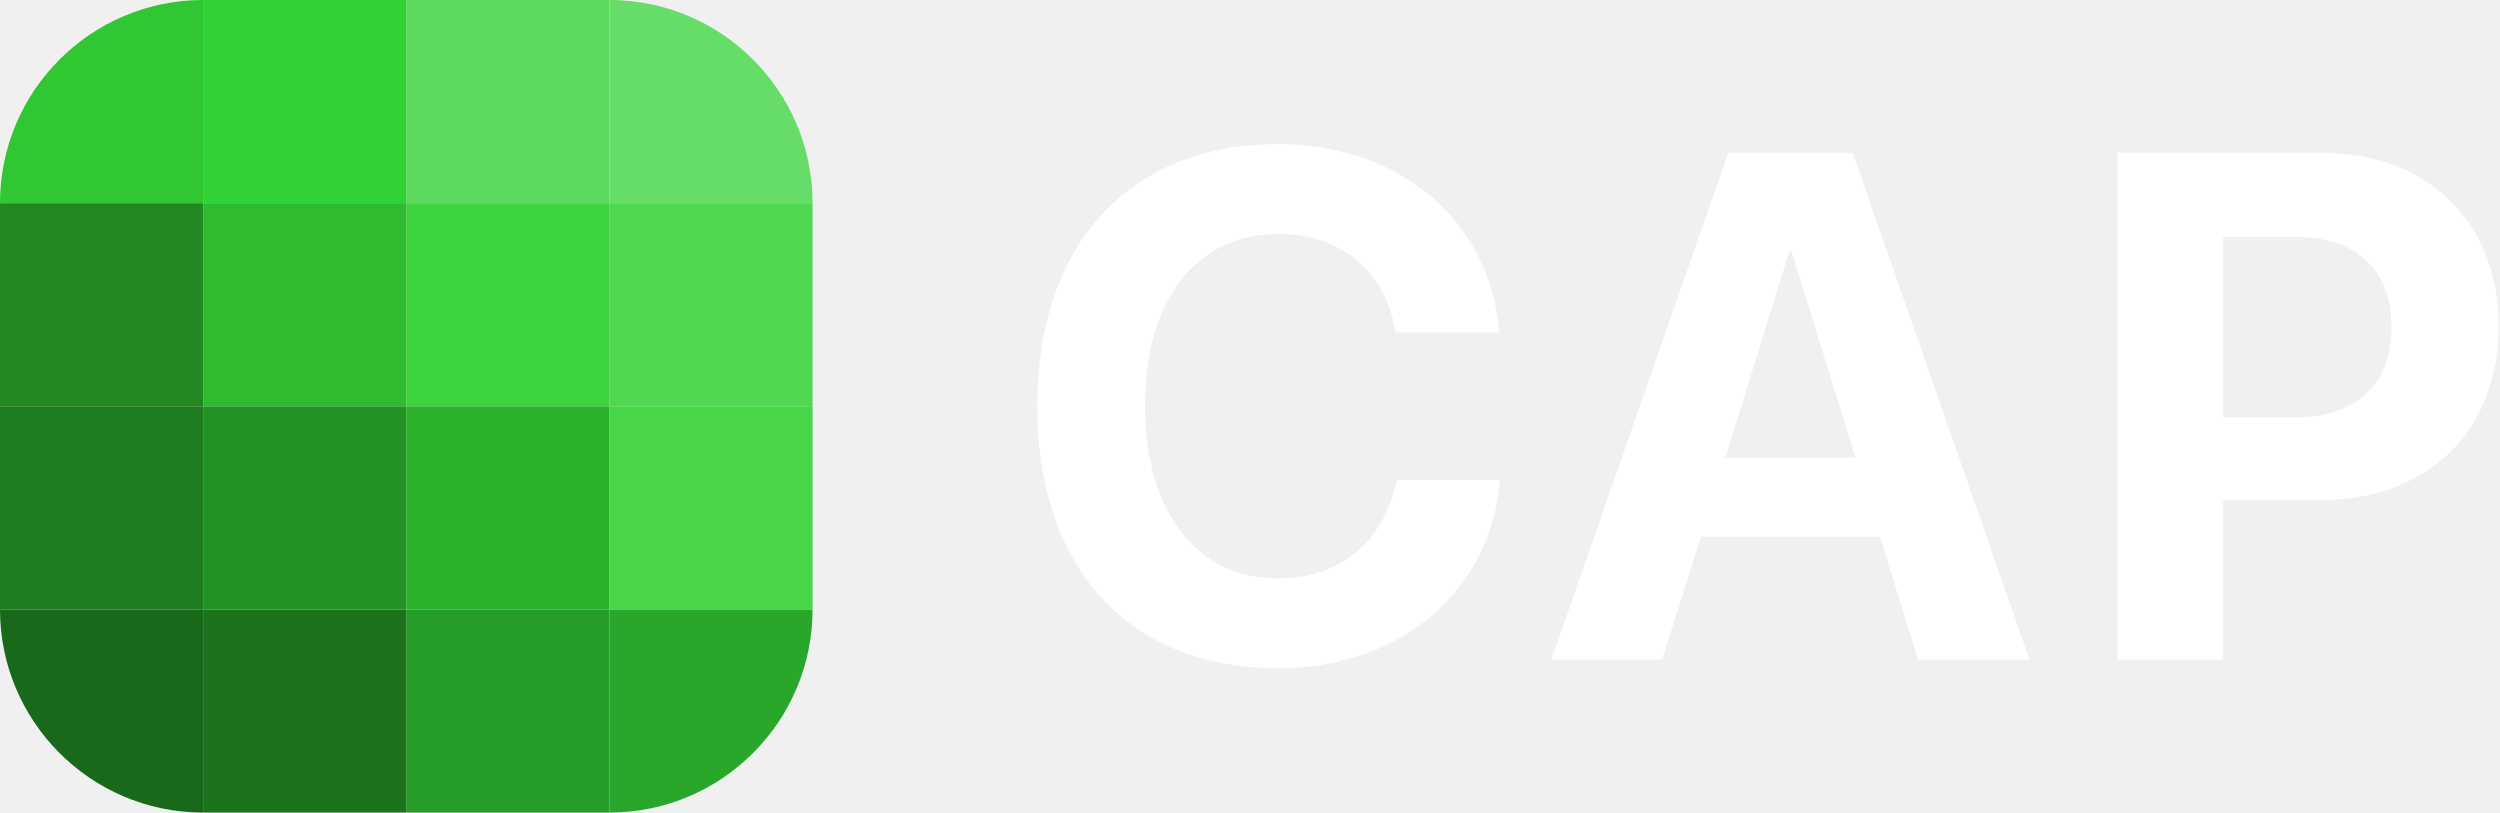
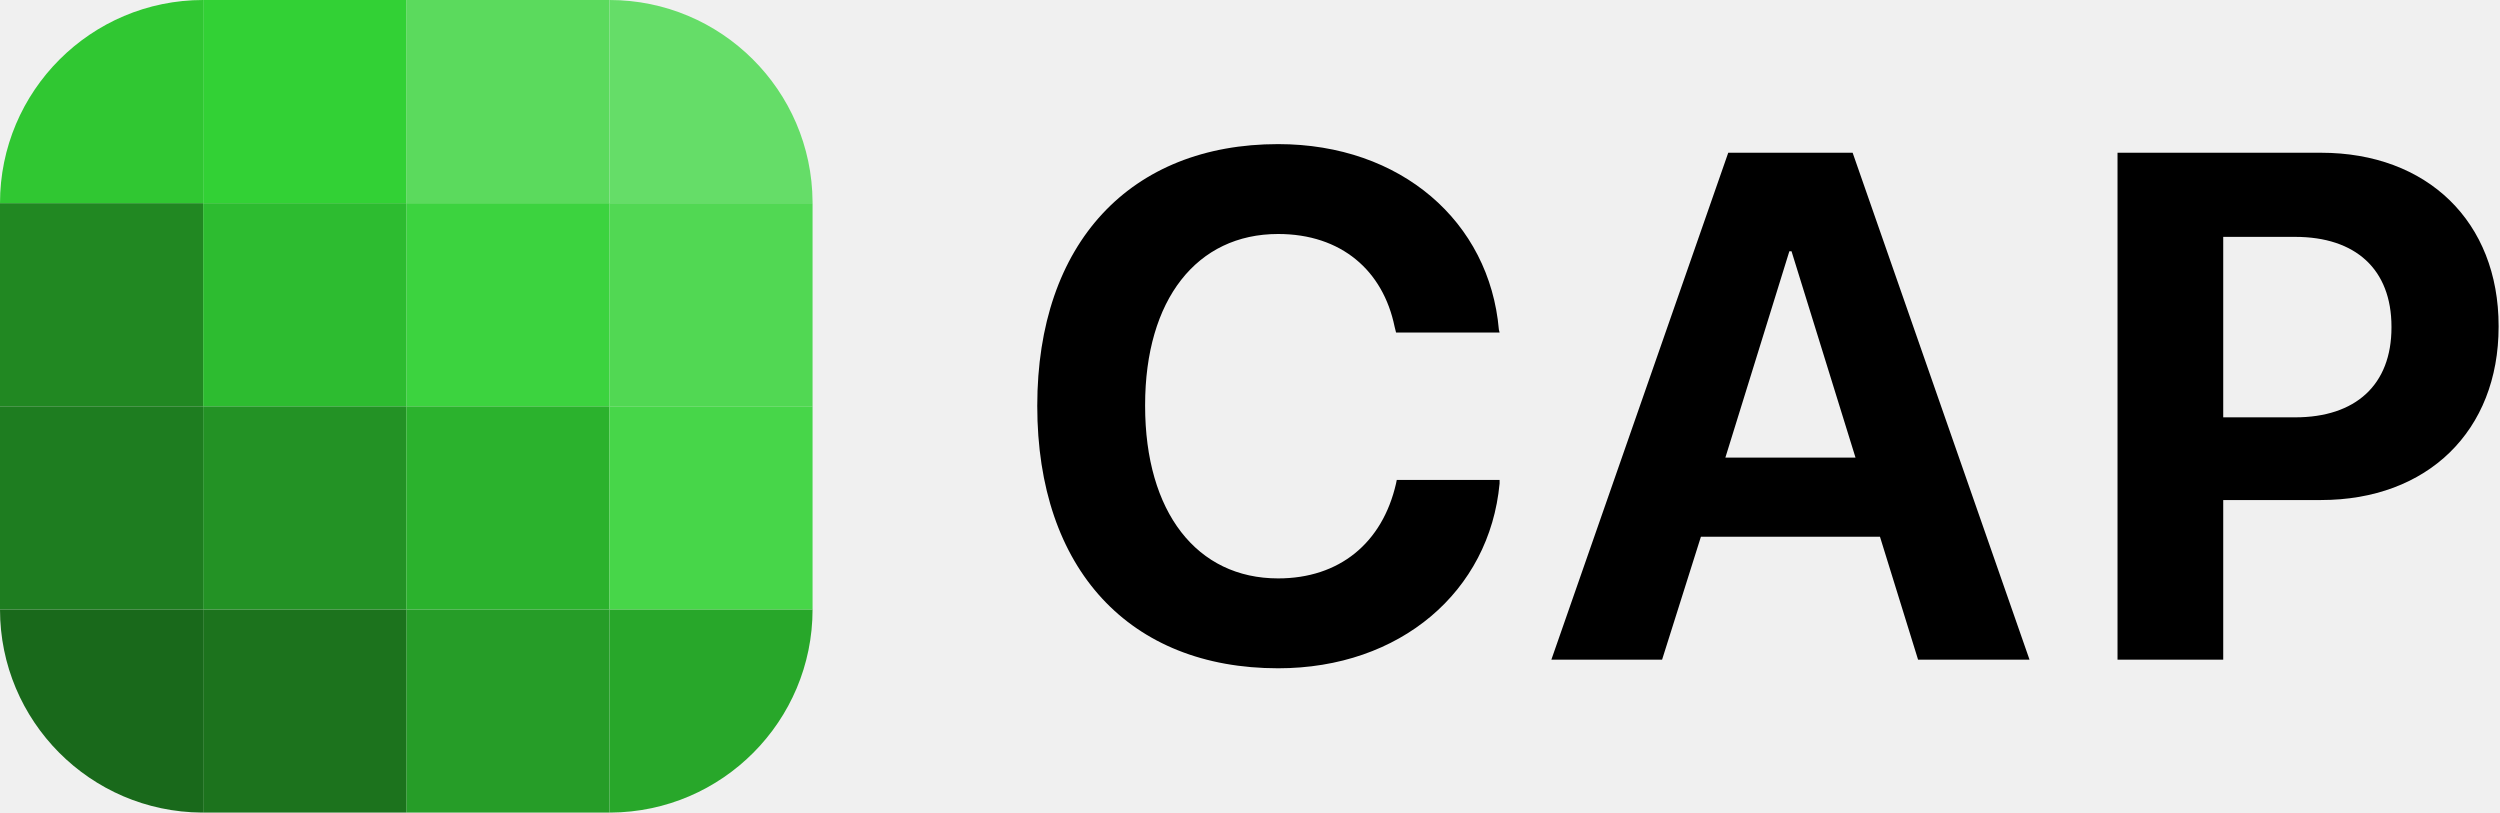
<svg xmlns="http://www.w3.org/2000/svg" width="100%" height="100%" viewBox="0 0 923 300" version="1.1" xml:space="preserve" style="fill-rule:evenodd;clip-rule:evenodd;stroke-linejoin:round;stroke-miterlimit:2;">
  <g transform="matrix(1,0,0,1,-300,-1800)">
    <g transform="matrix(5.3093,0,0,5.3093,-5186.21,-12834.6)">
      <g transform="matrix(50,0,0,50,1103.6,2802.28)">
-         <path d="M0.372,0.012C0.542,0.012 0.666,-0.095 0.68,-0.245L0.68,-0.25L0.537,-0.25L0.536,-0.245C0.517,-0.162 0.457,-0.113 0.372,-0.113C0.259,-0.113 0.187,-0.205 0.187,-0.353L0.187,-0.354C0.187,-0.501 0.259,-0.592 0.372,-0.592C0.46,-0.592 0.518,-0.541 0.534,-0.463L0.536,-0.455L0.68,-0.455L0.679,-0.459C0.666,-0.609 0.543,-0.717 0.372,-0.717C0.167,-0.717 0.037,-0.58 0.037,-0.353L0.037,-0.353C0.037,-0.125 0.166,0.012 0.372,0.012Z" style="fill:white;fill-rule:nonzero;" />
+         <path d="M0.372,0.012C0.542,0.012 0.666,-0.095 0.68,-0.245L0.68,-0.25L0.537,-0.25L0.536,-0.245C0.517,-0.162 0.457,-0.113 0.372,-0.113C0.259,-0.113 0.187,-0.205 0.187,-0.353L0.187,-0.354C0.187,-0.501 0.259,-0.592 0.372,-0.592C0.46,-0.592 0.518,-0.541 0.534,-0.463L0.536,-0.455L0.68,-0.455L0.679,-0.459C0.666,-0.609 0.543,-0.717 0.372,-0.717C0.167,-0.717 0.037,-0.58 0.037,-0.353L0.037,-0.353C0.037,-0.125 0.166,0.012 0.372,0.012Z" style="fill:#000;fill-rule:nonzero;" />
      </g>
      <g transform="matrix(50,0,0,50,1140.5,2802.28)">
-         <path d="M0.014,-0L0.168,-0L0.222,-0.171L0.471,-0.171L0.524,-0L0.679,-0L0.433,-0.705L0.26,-0.705L0.014,-0ZM0.345,-0.568L0.348,-0.568L0.437,-0.281L0.256,-0.281L0.345,-0.568Z" style="fill:white;fill-rule:nonzero;" />
+         <path d="M0.014,-0L0.168,-0L0.222,-0.171L0.471,-0.171L0.524,-0L0.679,-0L0.433,-0.705L0.26,-0.705L0.014,-0ZM0.345,-0.568L0.348,-0.568L0.437,-0.281L0.256,-0.281L0.345,-0.568Z" style="fill:#000;fill-rule:nonzero;" />
      </g>
      <g transform="matrix(50,0,0,50,1177.62,2802.28)">
-         <path d="M0.059,-0L0.206,-0L0.206,-0.222L0.342,-0.222C0.49,-0.222 0.589,-0.318 0.589,-0.463L0.589,-0.464C0.589,-0.609 0.49,-0.705 0.342,-0.705L0.059,-0.705L0.059,-0ZM0.306,-0.588C0.39,-0.588 0.44,-0.543 0.44,-0.463L0.44,-0.462C0.44,-0.382 0.39,-0.337 0.306,-0.337L0.206,-0.337L0.206,-0.588L0.306,-0.588Z" style="fill:white;fill-rule:nonzero;" />
+         <path d="M0.059,-0L0.206,-0L0.206,-0.222L0.342,-0.222C0.49,-0.222 0.589,-0.318 0.589,-0.463L0.589,-0.464C0.589,-0.609 0.49,-0.705 0.342,-0.705L0.059,-0.705L0.059,-0ZM0.306,-0.588C0.39,-0.588 0.44,-0.543 0.44,-0.463L0.44,-0.462C0.44,-0.382 0.39,-0.337 0.306,-0.337L0.206,-0.337L0.206,-0.588L0.306,-0.588Z" style="fill:#000;fill-rule:nonzero;" />
      </g>
    </g>
    <g transform="matrix(1,0,0,1,-5.68434e-14,-300)">
      <path d="M525,2325L600,2325C600,2366.23 566.655,2399.74 525.485,2400L525,2400L525,2325Z" style="fill:rgb(40,167,42);" />
    </g>
    <g transform="matrix(1,0,0,1,-5.68434e-14,-300)">
      <rect x="450" y="2325" width="75" height="75" style="fill:rgb(38,157,40);" />
    </g>
    <g transform="matrix(1,0,0,1,-5.68434e-14,-300)">
      <rect x="375" y="2325" width="75" height="75" style="fill:rgb(28,115,29);" />
    </g>
    <g transform="matrix(1,0,0,1,-5.68434e-14,-300)">
      <path d="M375,2325L375,2400L374.515,2400C333.345,2399.74 300,2366.23 300,2325L375,2325Z" style="fill:rgb(25,105,27);" />
    </g>
    <g transform="matrix(1,0,0,1,0,-300)">
      <rect x="300" y="2175" width="75" height="75" style="fill:rgb(33,136,34);" />
    </g>
    <g transform="matrix(1,0,0,1,0,-300)">
      <rect x="375" y="2250" width="75" height="75" style="fill:rgb(35,146,37);" />
    </g>
    <g transform="matrix(1,0,0,1,0,-300)">
      <rect x="450" y="2250" width="75" height="75" style="fill:rgb(43,178,45);" />
    </g>
    <g transform="matrix(1,0,0,1,0,-300)">
      <rect x="525" y="2175" width="75" height="75" style="fill:rgb(81,216,83);" />
    </g>
    <g transform="matrix(1,0,0,1,0,-300)">
      <rect x="300" y="2250" width="75" height="75" style="fill:rgb(30,125,32);" />
    </g>
    <g transform="matrix(1,0,0,1,0,-300)">
      <rect x="525" y="2250" width="75" height="75" style="fill:rgb(71,214,73);" />
    </g>
    <g transform="matrix(1,0,0,1,0,-300)">
      <rect x="450" y="2175" width="75" height="75" style="fill:rgb(60,211,63);" />
    </g>
    <g transform="matrix(1,0,0,1,0,-300)">
      <rect x="375" y="2175" width="75" height="75" style="fill:rgb(45,188,48);" />
    </g>
    <g transform="matrix(1,0,0,1,0,-300)">
      <rect x="450" y="2100" width="75" height="75" style="fill:rgb(91,218,93);" />
    </g>
    <g transform="matrix(1,0,0,1,0,-300)">
      <rect x="375" y="2100" width="75" height="75" style="fill:rgb(50,209,53);" />
    </g>
    <g transform="matrix(1,0,0,1,0,-300)">
      <path d="M375,2100L375,2175L300,2175C300,2133.61 333.606,2100 375,2100Z" style="fill:rgb(48,199,50);" />
    </g>
    <g transform="matrix(1,0,0,1,0,-300)">
      <path d="M600,2175L525,2175L525,2100C566.232,2100 599.738,2133.35 599.998,2174.51C599.999,2174.68 600,2174.84 600,2175Z" style="fill:rgb(101,221,104);" />
    </g>
  </g>
</svg>
